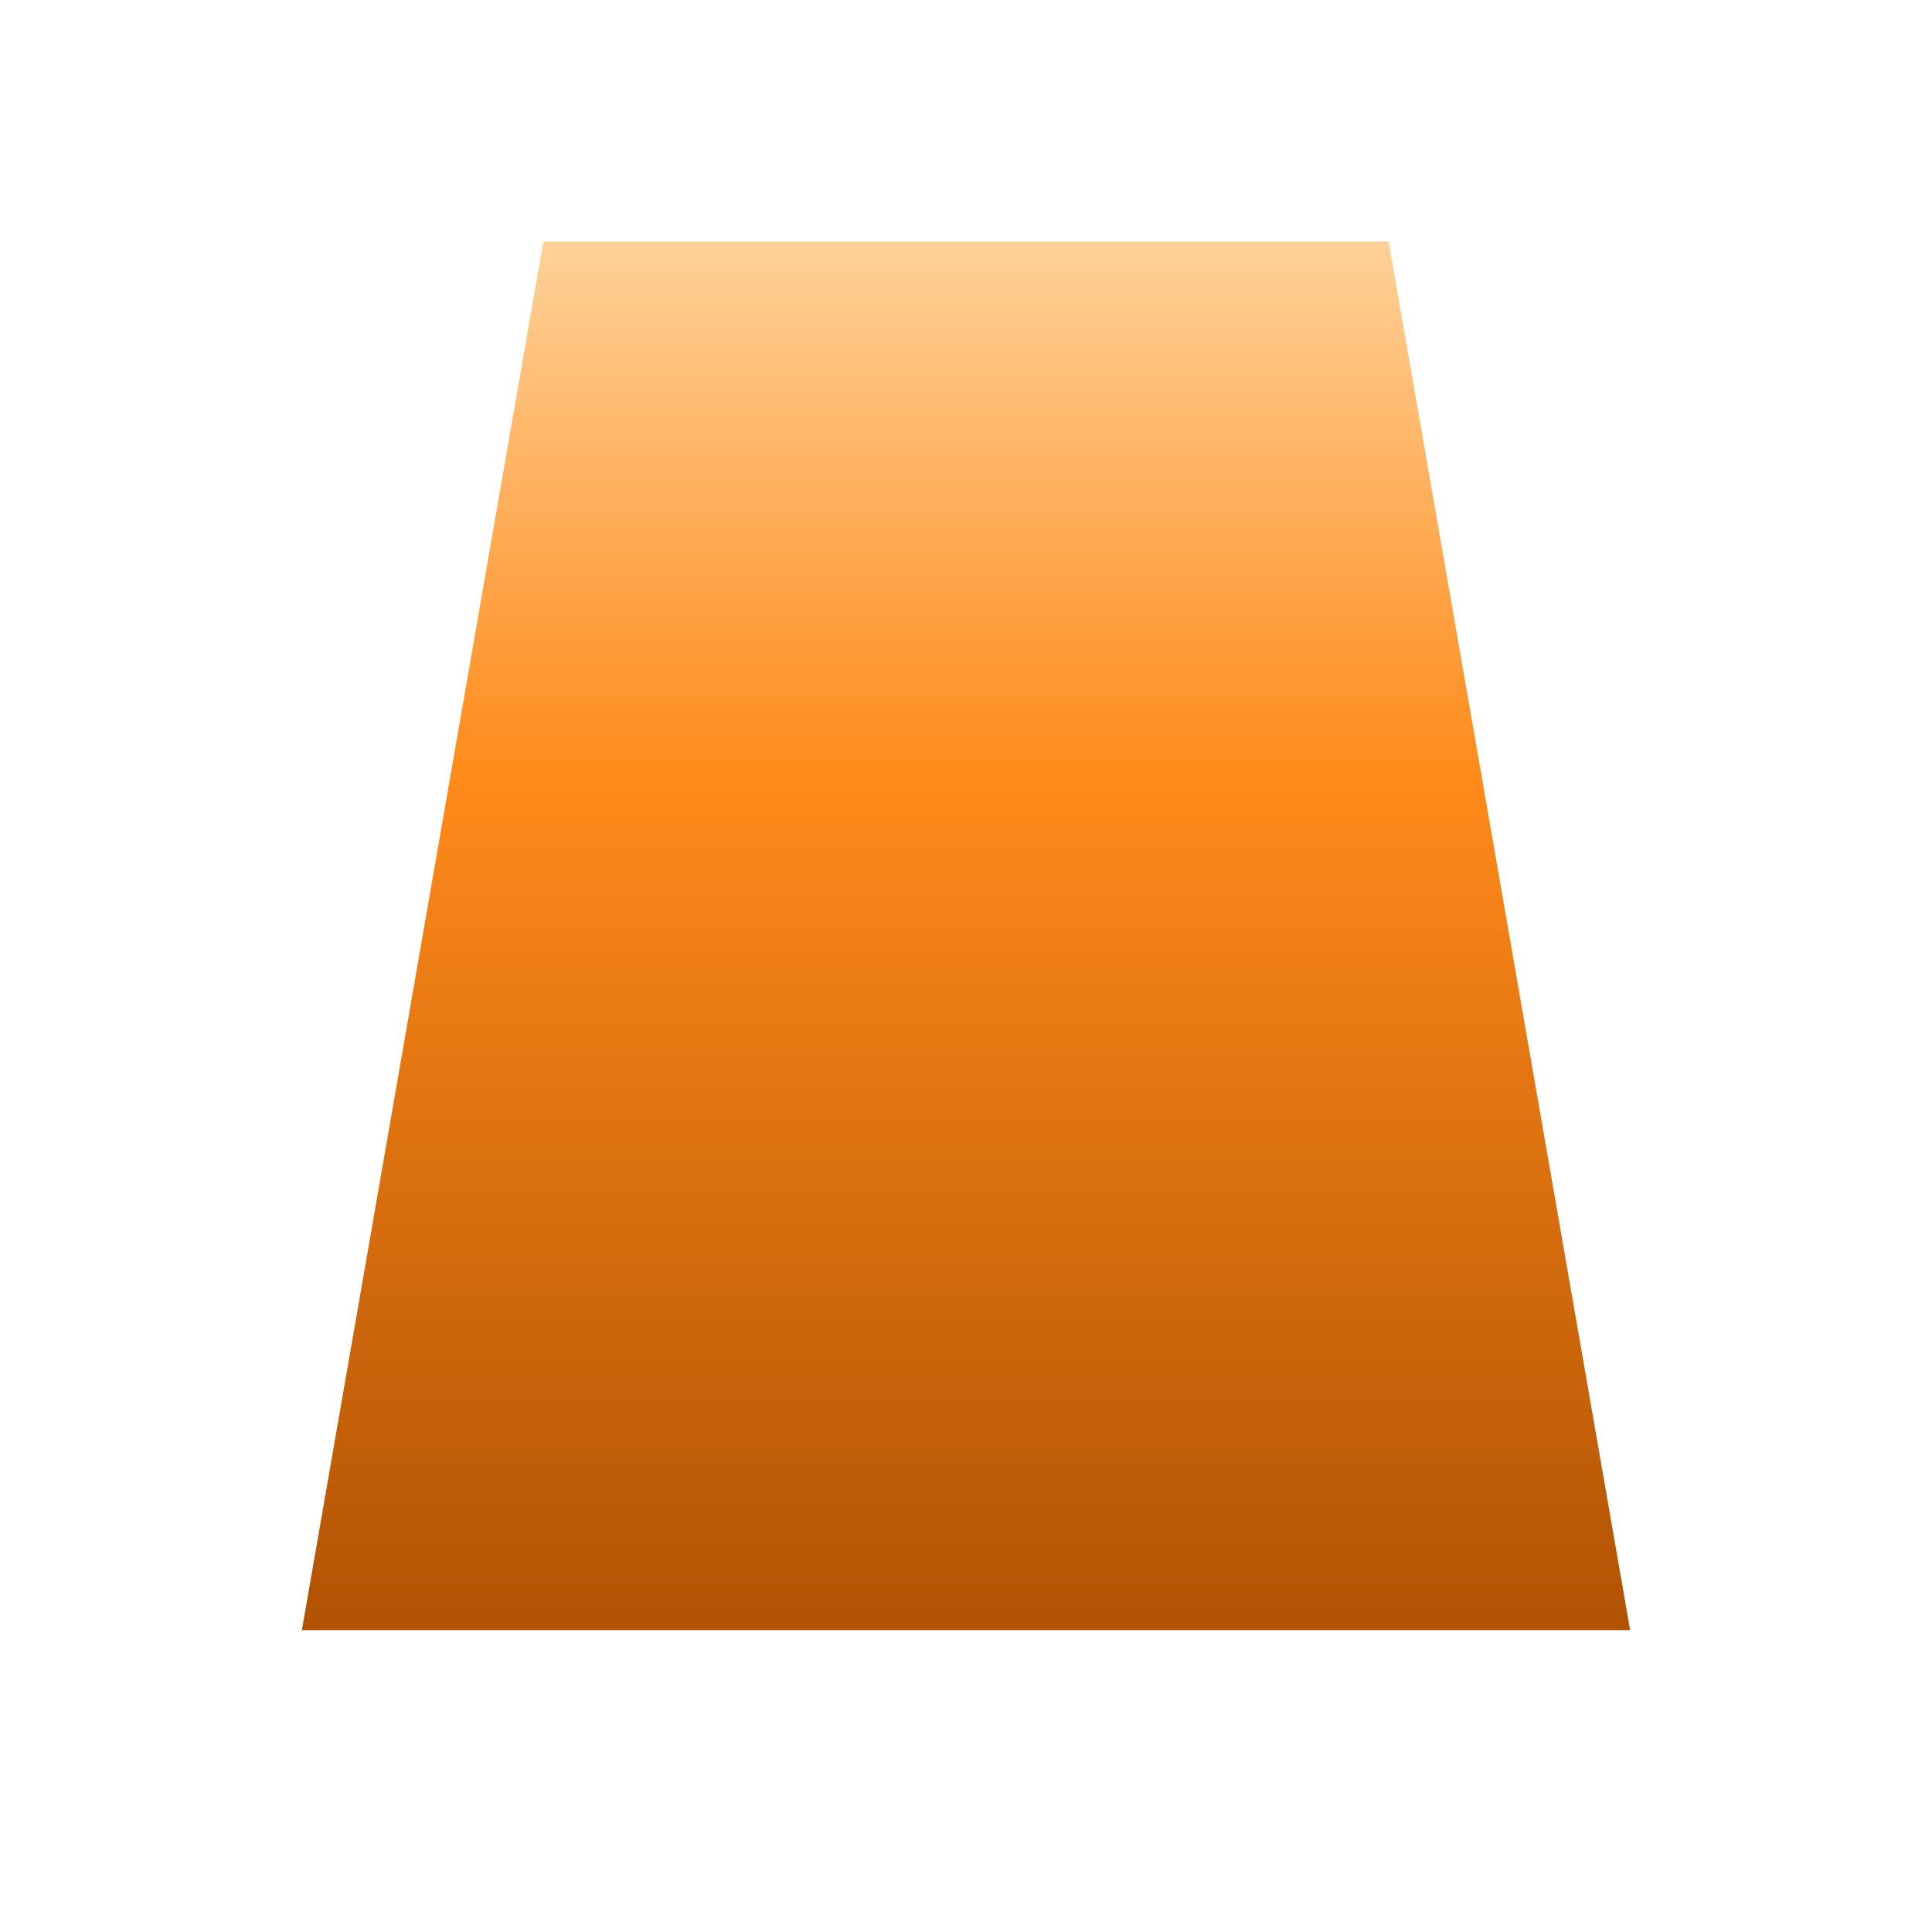
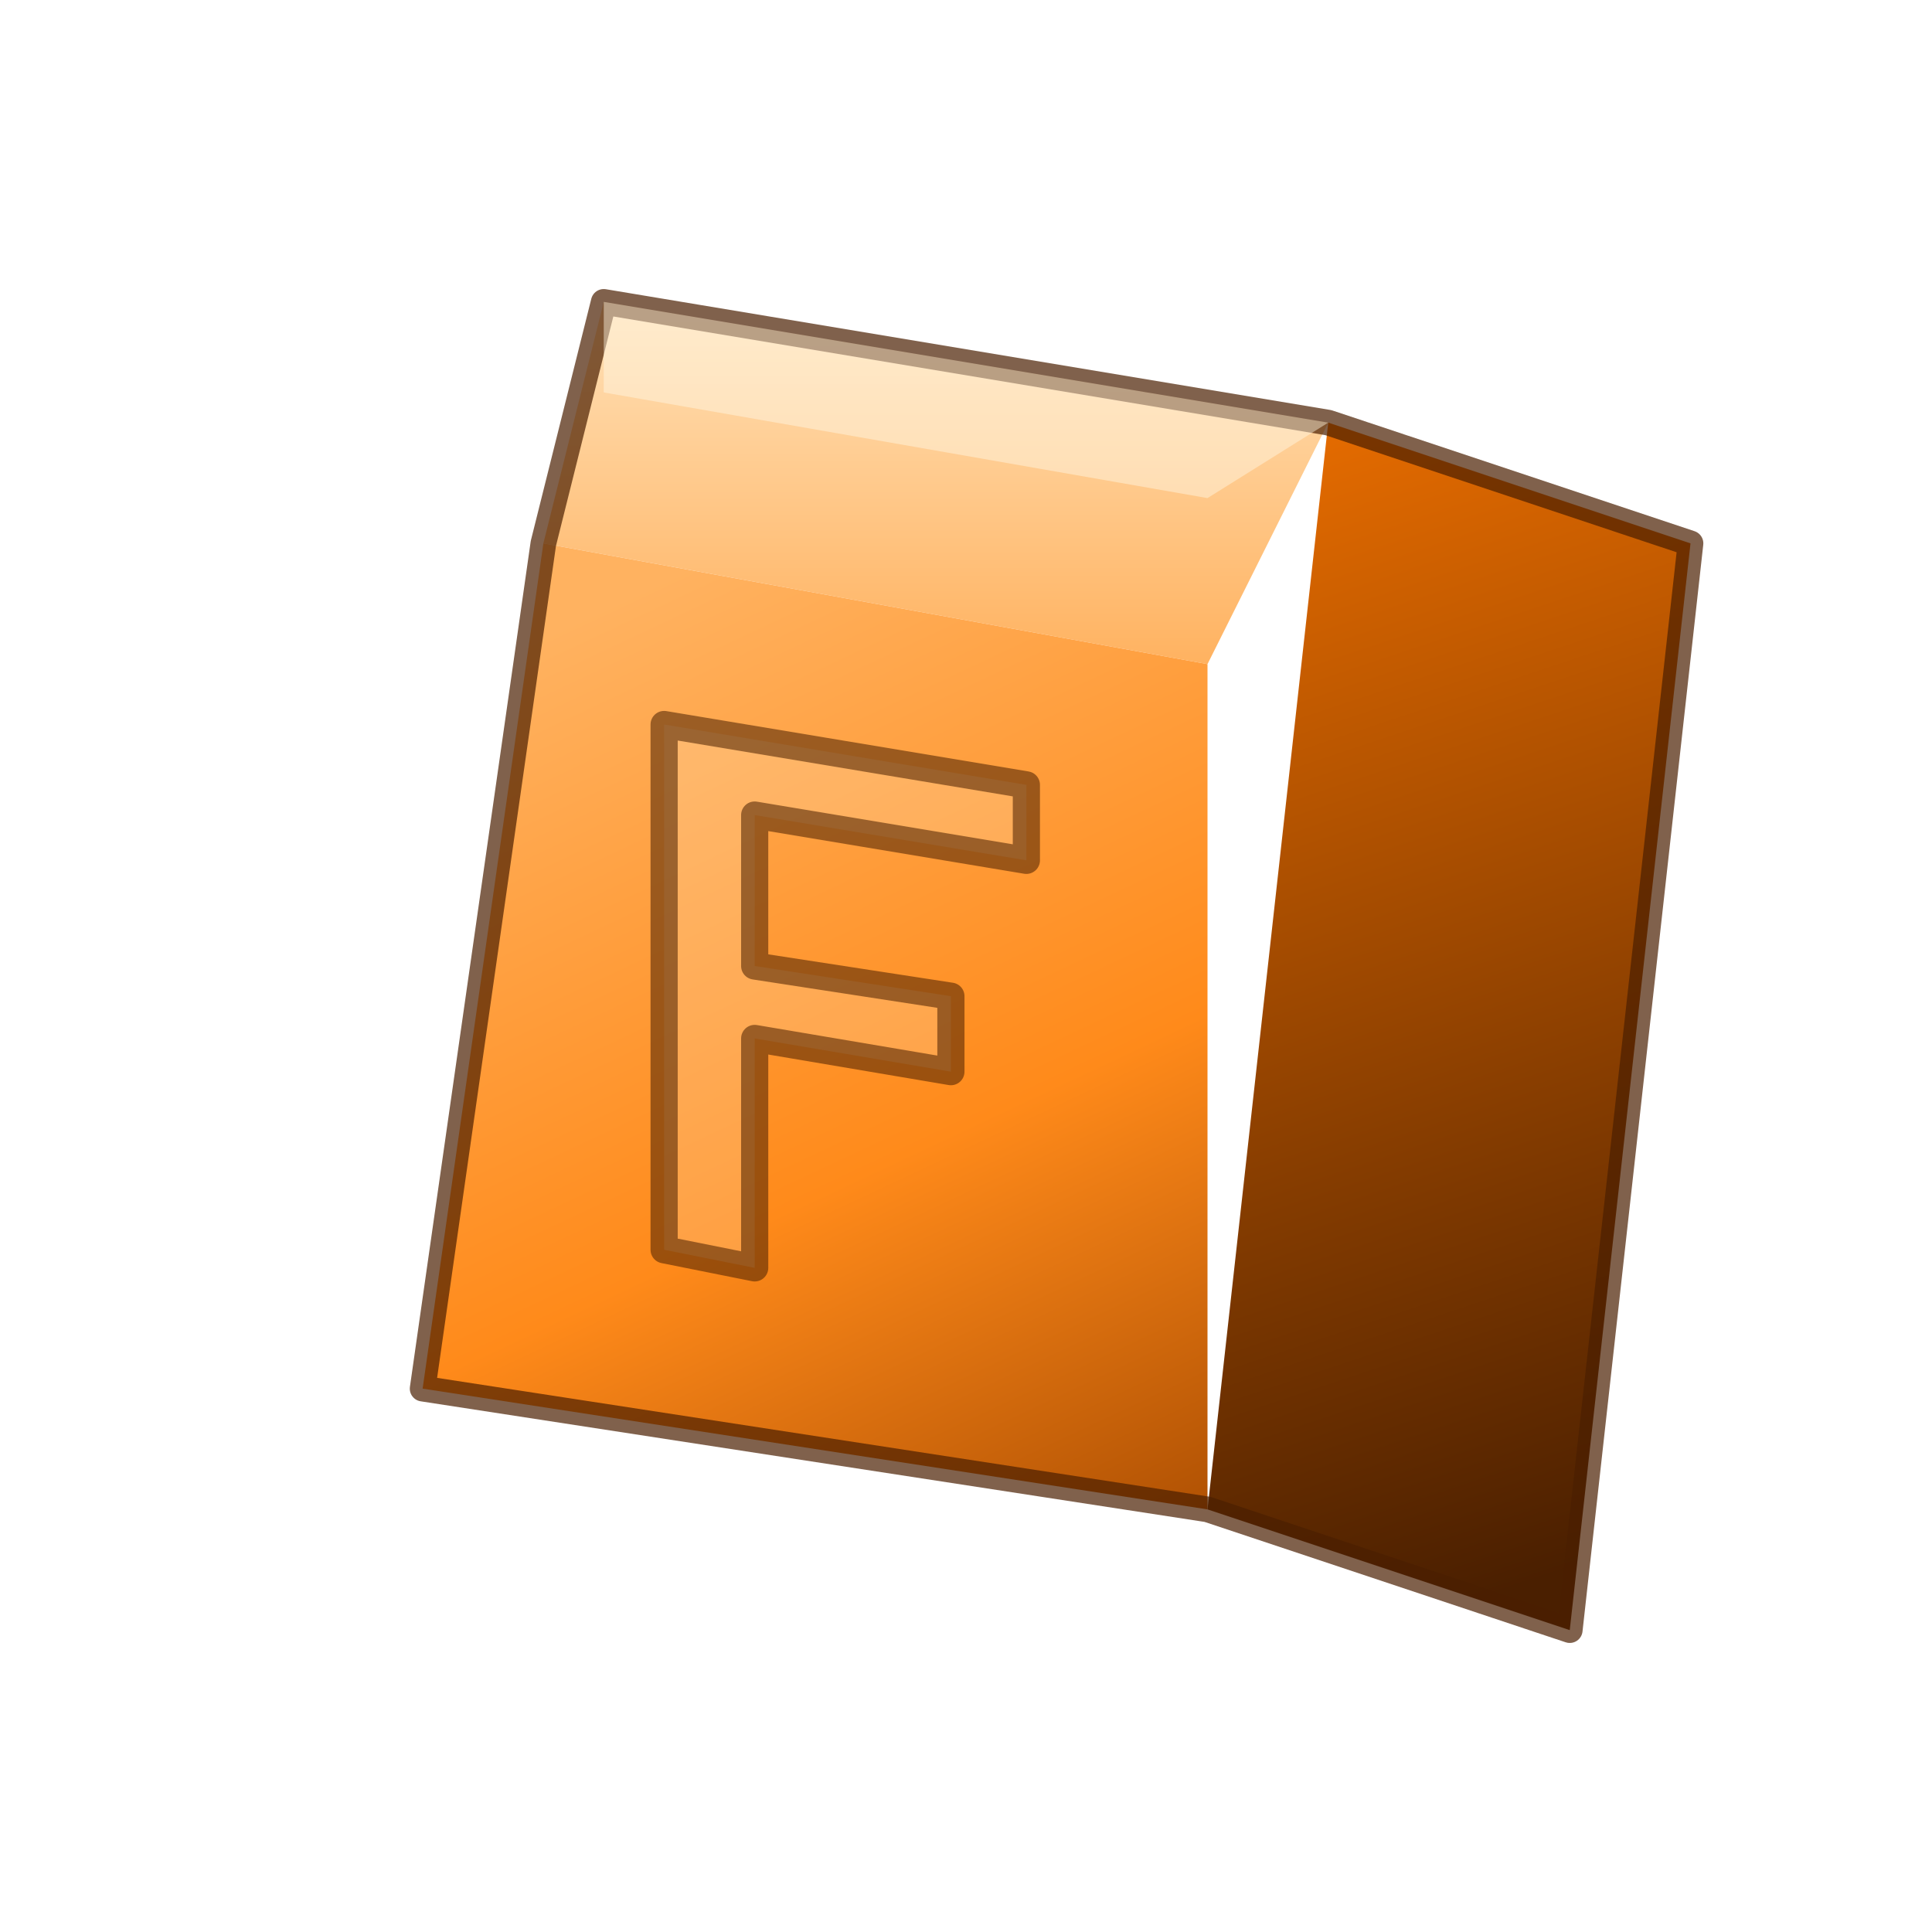
<svg xmlns="http://www.w3.org/2000/svg" viewBox="0 0 64 64" fill="none">
  <defs>
-     <linearGradient id="f" x1="32" y1="6" x2="32" y2="58" gradientUnits="userSpaceOnUse">
-       <stop offset="0%" stop-color="#ffd9a6" />
-       <stop offset="38%" stop-color="#ff8a1a" />
+     <linearGradient id="front" x1="16" y1="22" x2="32" y2="56" gradientUnits="userSpaceOnUse">
+       <stop offset="0%" stop-color="#ffb260" />
+       <stop offset="55%" stop-color="#ff8a1a" />
      <stop offset="100%" stop-color="#a64a00" />
    </linearGradient>
+     <linearGradient id="top" x1="32" y1="6" x2="32" y2="22" gradientUnits="userSpaceOnUse">
+       <stop offset="0%" stop-color="#fff1d6" />
+       <stop offset="100%" stop-color="#ffb260" />
+     </linearGradient>
+     <linearGradient id="side" x1="46" y1="14" x2="58" y2="50" gradientUnits="userSpaceOnUse">
+       <stop offset="0%" stop-color="#e26a00" />
+       <stop offset="100%" stop-color="#4a1f00" />
+     </linearGradient>
  </defs>
-   <path d="M18 8 L46 8 L54 54 L10 54 Z" fill="url(#f)" />
+   <path d="M44 14 L56 18 L52 54 L40 50 Z" fill="url(#side)" />
+   <path d="M20 10 L44 14 L40 22 L18 18 Z" fill="url(#top)" />
+   <path d="M18 18 L40 22 L40 50 L14 46 Z" fill="url(#front)" />
+   <path d="M22 24 L34 26 L34 28.5 L25 27 L25 32 L31.5 33 L31.5 35.5 L25 34.4 L25 42 L22 41.4 Z" fill="#fff1d6" fill-opacity="0.22" stroke="#4a1f00" stroke-opacity="0.55" stroke-width="0.9" stroke-linejoin="round" />
+   <path d="M20 10 L44 14 L56 18 L52 54 L40 50 L14 46 L18 18 Z" fill="none" stroke="#4a1f00" stroke-opacity="0.7" stroke-width="0.85" stroke-linejoin="round" />
+   <path d="M20 10 L44 14 L40 16.5 L20 13 Z" fill="#fff8e8" fill-opacity="0.45" />
</svg>
